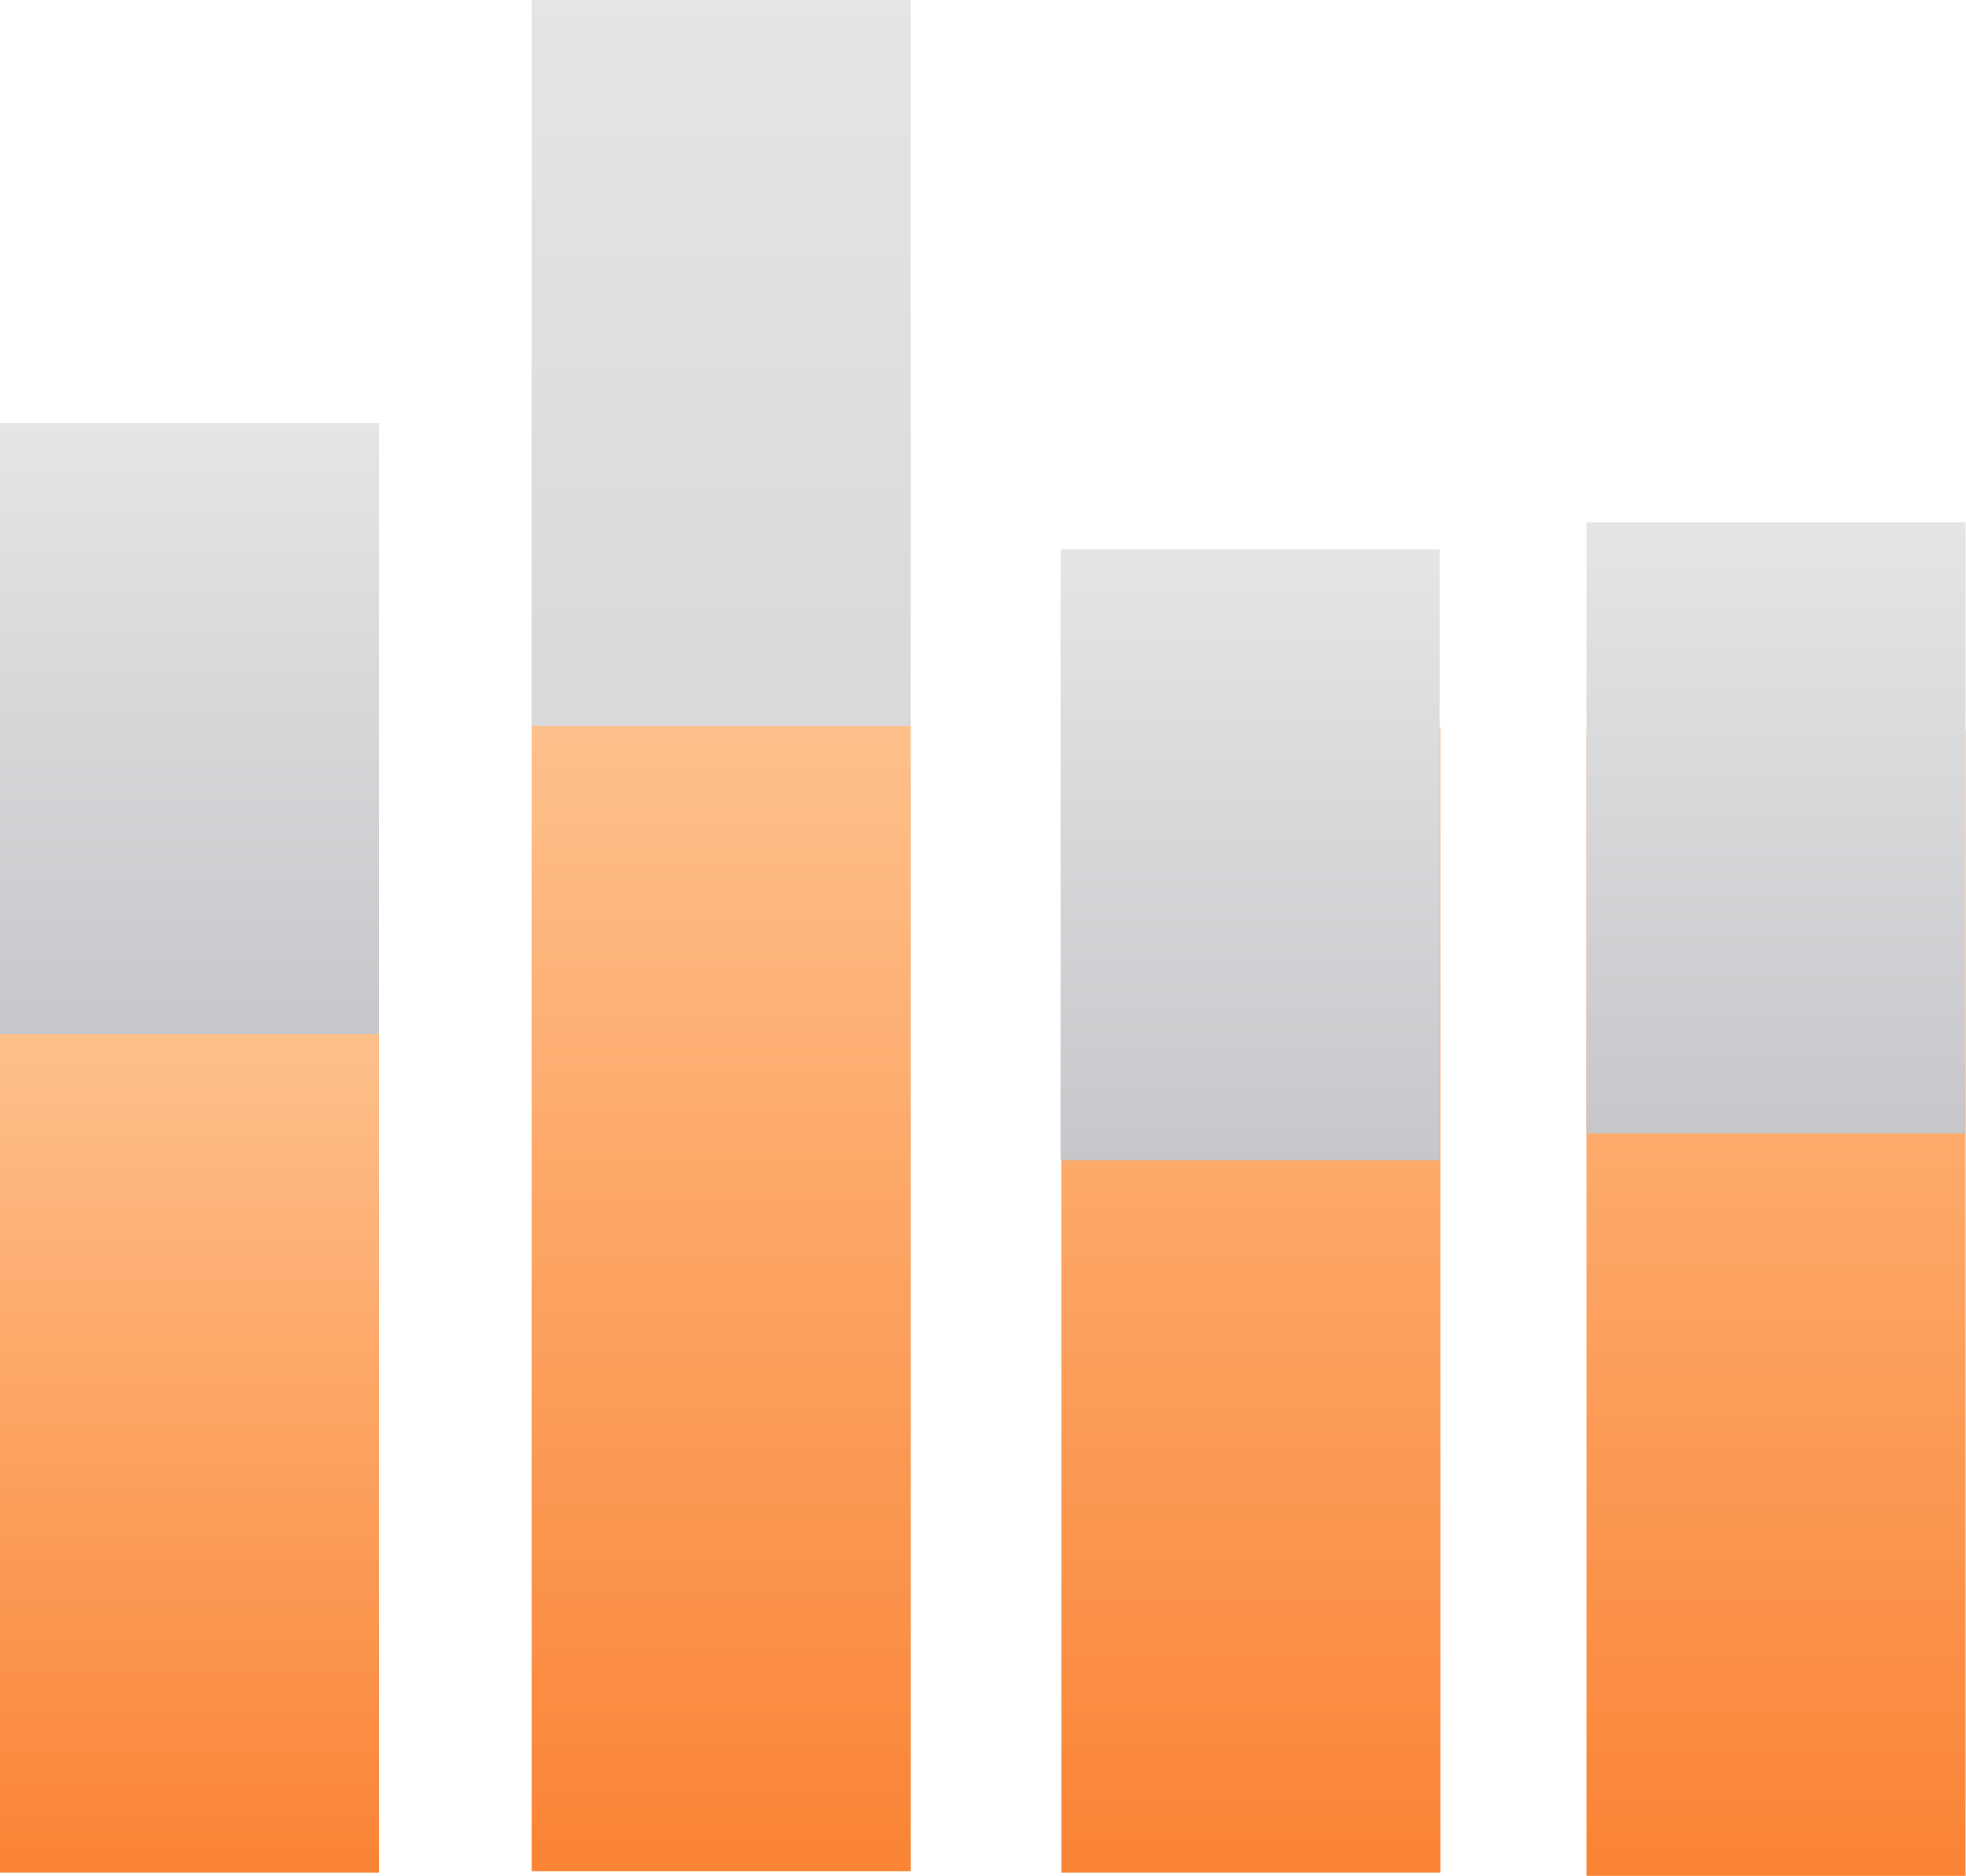
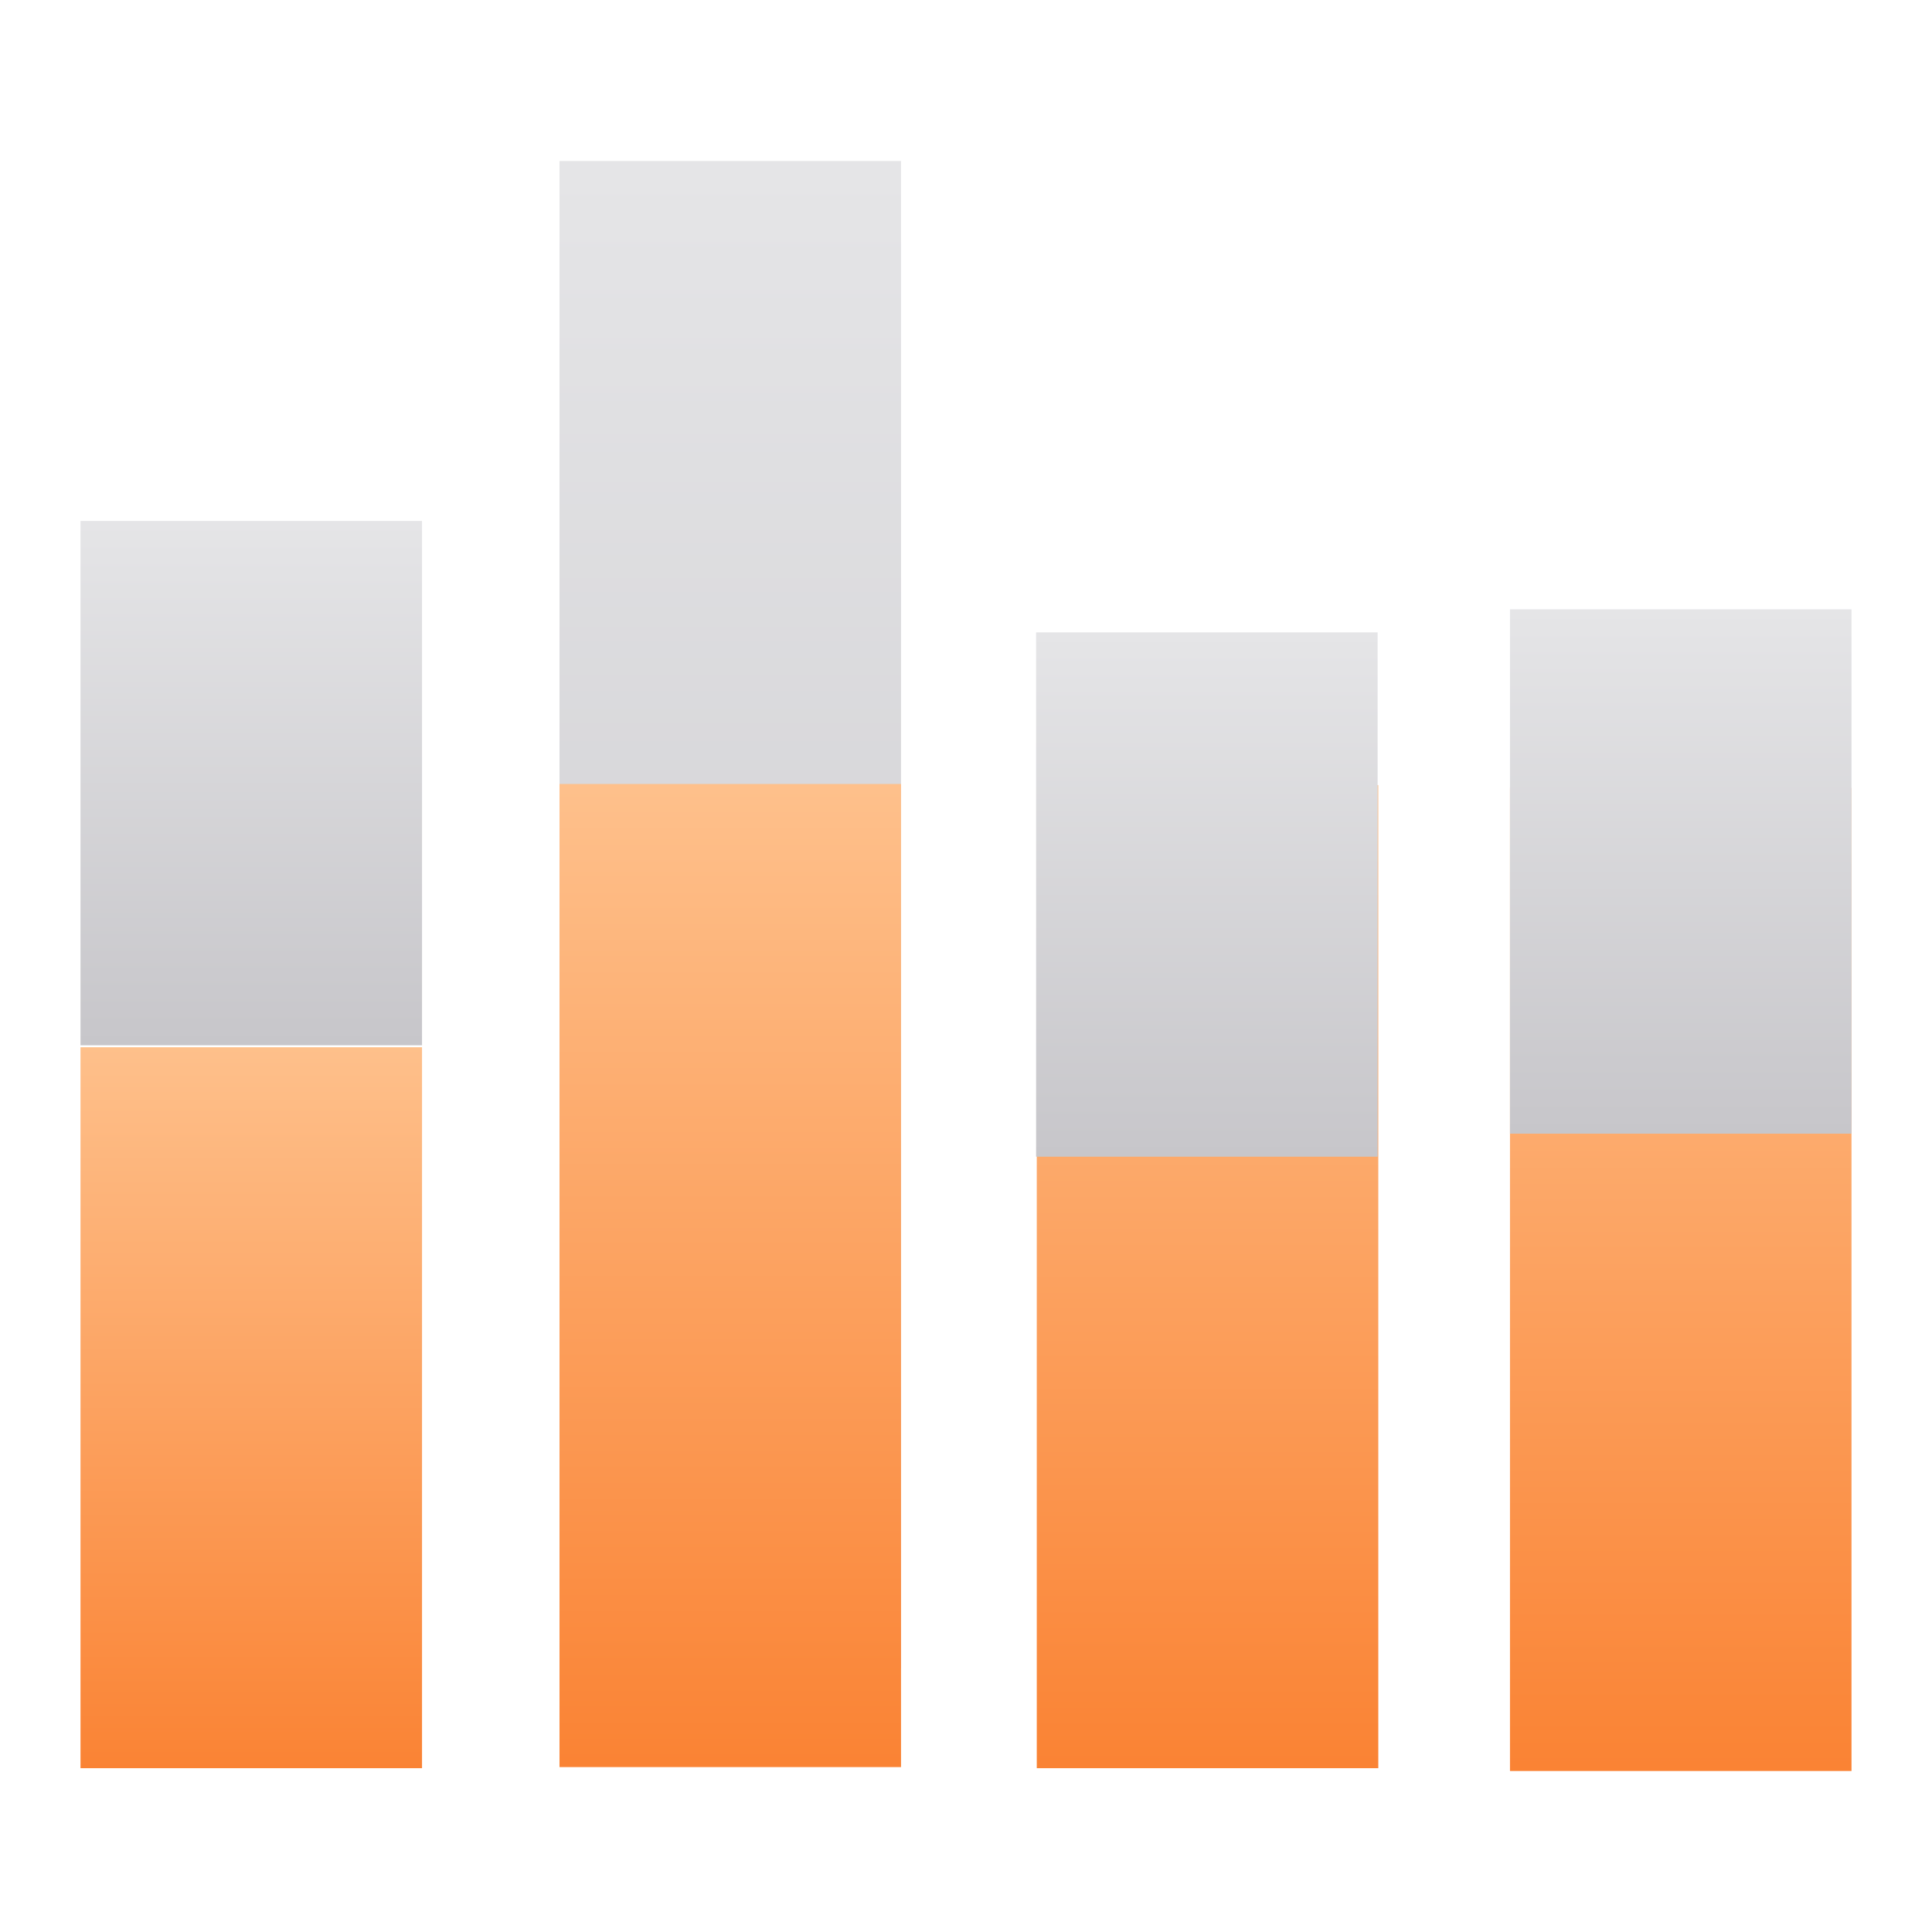
- <svg xmlns="http://www.w3.org/2000/svg" width="1073px" height="1024px" viewBox="0 0 1073 1024" version="1.1">
+ <svg xmlns="http://www.w3.org/2000/svg" width="1024px" height="1024px" viewBox="0 0 1024 1024" version="1.1">
  <defs>
    <linearGradient x1="50%" y1="0%" x2="50%" y2="100%" id="linearGradient-1">
      <stop stop-color="#FEC08B" offset="0%" />
      <stop stop-color="#FA8334" offset="100%" />
    </linearGradient>
    <linearGradient x1="50%" y1="0%" x2="50%" y2="100%" id="linearGradient-2">
      <stop stop-color="#E5E5E7" offset="0%" />
      <stop stop-color="#C7C6CA" offset="100%" />
    </linearGradient>
    <linearGradient x1="50%" y1="0%" x2="50%" y2="100%" id="linearGradient-3">
      <stop stop-color="#FEC08B" offset="0%" />
      <stop stop-color="#FA8334" offset="100%" />
    </linearGradient>
    <linearGradient x1="50%" y1="0%" x2="50%" y2="100%" id="linearGradient-4">
      <stop stop-color="#E5E5E7" offset="0%" />
      <stop stop-color="#C7C6CA" offset="100%" />
    </linearGradient>
    <linearGradient x1="50%" y1="0%" x2="50%" y2="100%" id="linearGradient-5">
      <stop stop-color="#E5E5E7" offset="0%" />
      <stop stop-color="#C7C6CA" offset="100%" />
    </linearGradient>
-     <linearGradient x1="50%" y1="0%" x2="50%" y2="100%" id="linearGradient-6">
-       <stop stop-color="#FEC08B" offset="0%" />
-       <stop stop-color="#FA8334" offset="100%" />
-     </linearGradient>
-     <linearGradient x1="50%" y1="0%" x2="50%" y2="100%" id="linearGradient-7">
-       <stop stop-color="#E5E5E7" offset="0%" />
-       <stop stop-color="#C7C6CA" offset="100%" />
-     </linearGradient>
  </defs>
  <g id="页面-1" stroke="none" stroke-width="1" fill="none" fill-rule="evenodd">
-     <g id="编组" fill-rule="nonzero">
-       <polygon id="路径" fill="url(#linearGradient-1)" points="0 563.68 206.874 563.68 206.874 1022.21 0 1022.21" />
-       <polygon id="路径" fill="url(#linearGradient-2)" points="290.149 0 497.025 0 497.025 958.745 290.149 958.745" />
-       <polygon id="路径" fill="url(#linearGradient-3)" points="579.251 396.939 786.125 396.939 786.125 1022.21 579.251 1022.21" />
-       <polygon id="路径" fill="url(#linearGradient-4)" points="0 230.939 206.872 230.939 206.872 564.419 0 564.419" />
-       <polygon id="路径" fill="url(#linearGradient-3)" points="290.151 396.244 497.025 396.244 497.025 1021.516 290.151 1021.516" />
-       <polygon id="路径" fill="url(#linearGradient-5)" points="578.844 299.809 785.716 299.809 785.716 633.29 578.844 633.29" />
-       <polygon id="路径" fill="url(#linearGradient-6)" points="865.888 398.728 1072.762 398.728 1072.762 1024 865.888 1024" />
-       <polygon id="路径" fill="url(#linearGradient-7)" points="865.888 285.155 1072.76 285.155 1072.76 618.635 865.888 618.635" />
+     <g id="编组-54">
+       <rect id="矩形备份-156" x="0" y="0" width="1024" height="1024" />
+       <g id="fsux_图表_堆积柱状图备份-9" transform="translate(42.66667, 85.33333)" fill-rule="nonzero">
+         <g id="编组-18">
+           <polygon id="路径" fill="url(#linearGradient-1)" points="0 469.733 181.015 469.733 181.015 851.842 0 851.842" />
+           <polygon id="路径" fill="url(#linearGradient-2)" points="253.881 0 434.897 0 434.897 798.954 253.881 798.954" />
+           <polygon id="路径" fill="url(#linearGradient-3)" points="506.845 330.782 687.86 330.782 687.86 851.842 506.845 851.842" />
+           <polygon id="路径" fill="url(#linearGradient-4)" points="0 190.783 181.013 190.783 181.013 468.683 0 468.683" />
+           <polygon id="路径" fill="url(#linearGradient-3)" points="253.882 330.204 434.897 330.204 434.897 851.263 253.882 851.263" />
+           <polygon id="路径" fill="url(#linearGradient-4)" points="506.489 249.841 687.502 249.841 687.502 527.741 506.489 527.741" />
+           <polygon id="路径" fill="url(#linearGradient-3)" points="757.652 332.274 938.667 332.274 938.667 853.333 757.652 853.333" />
+           <polygon id="路径" fill="url(#linearGradient-5)" points="757.652 237.629 938.665 237.629 938.665 515.529 757.652 515.529" />
+         </g>
+       </g>
    </g>
  </g>
</svg>
